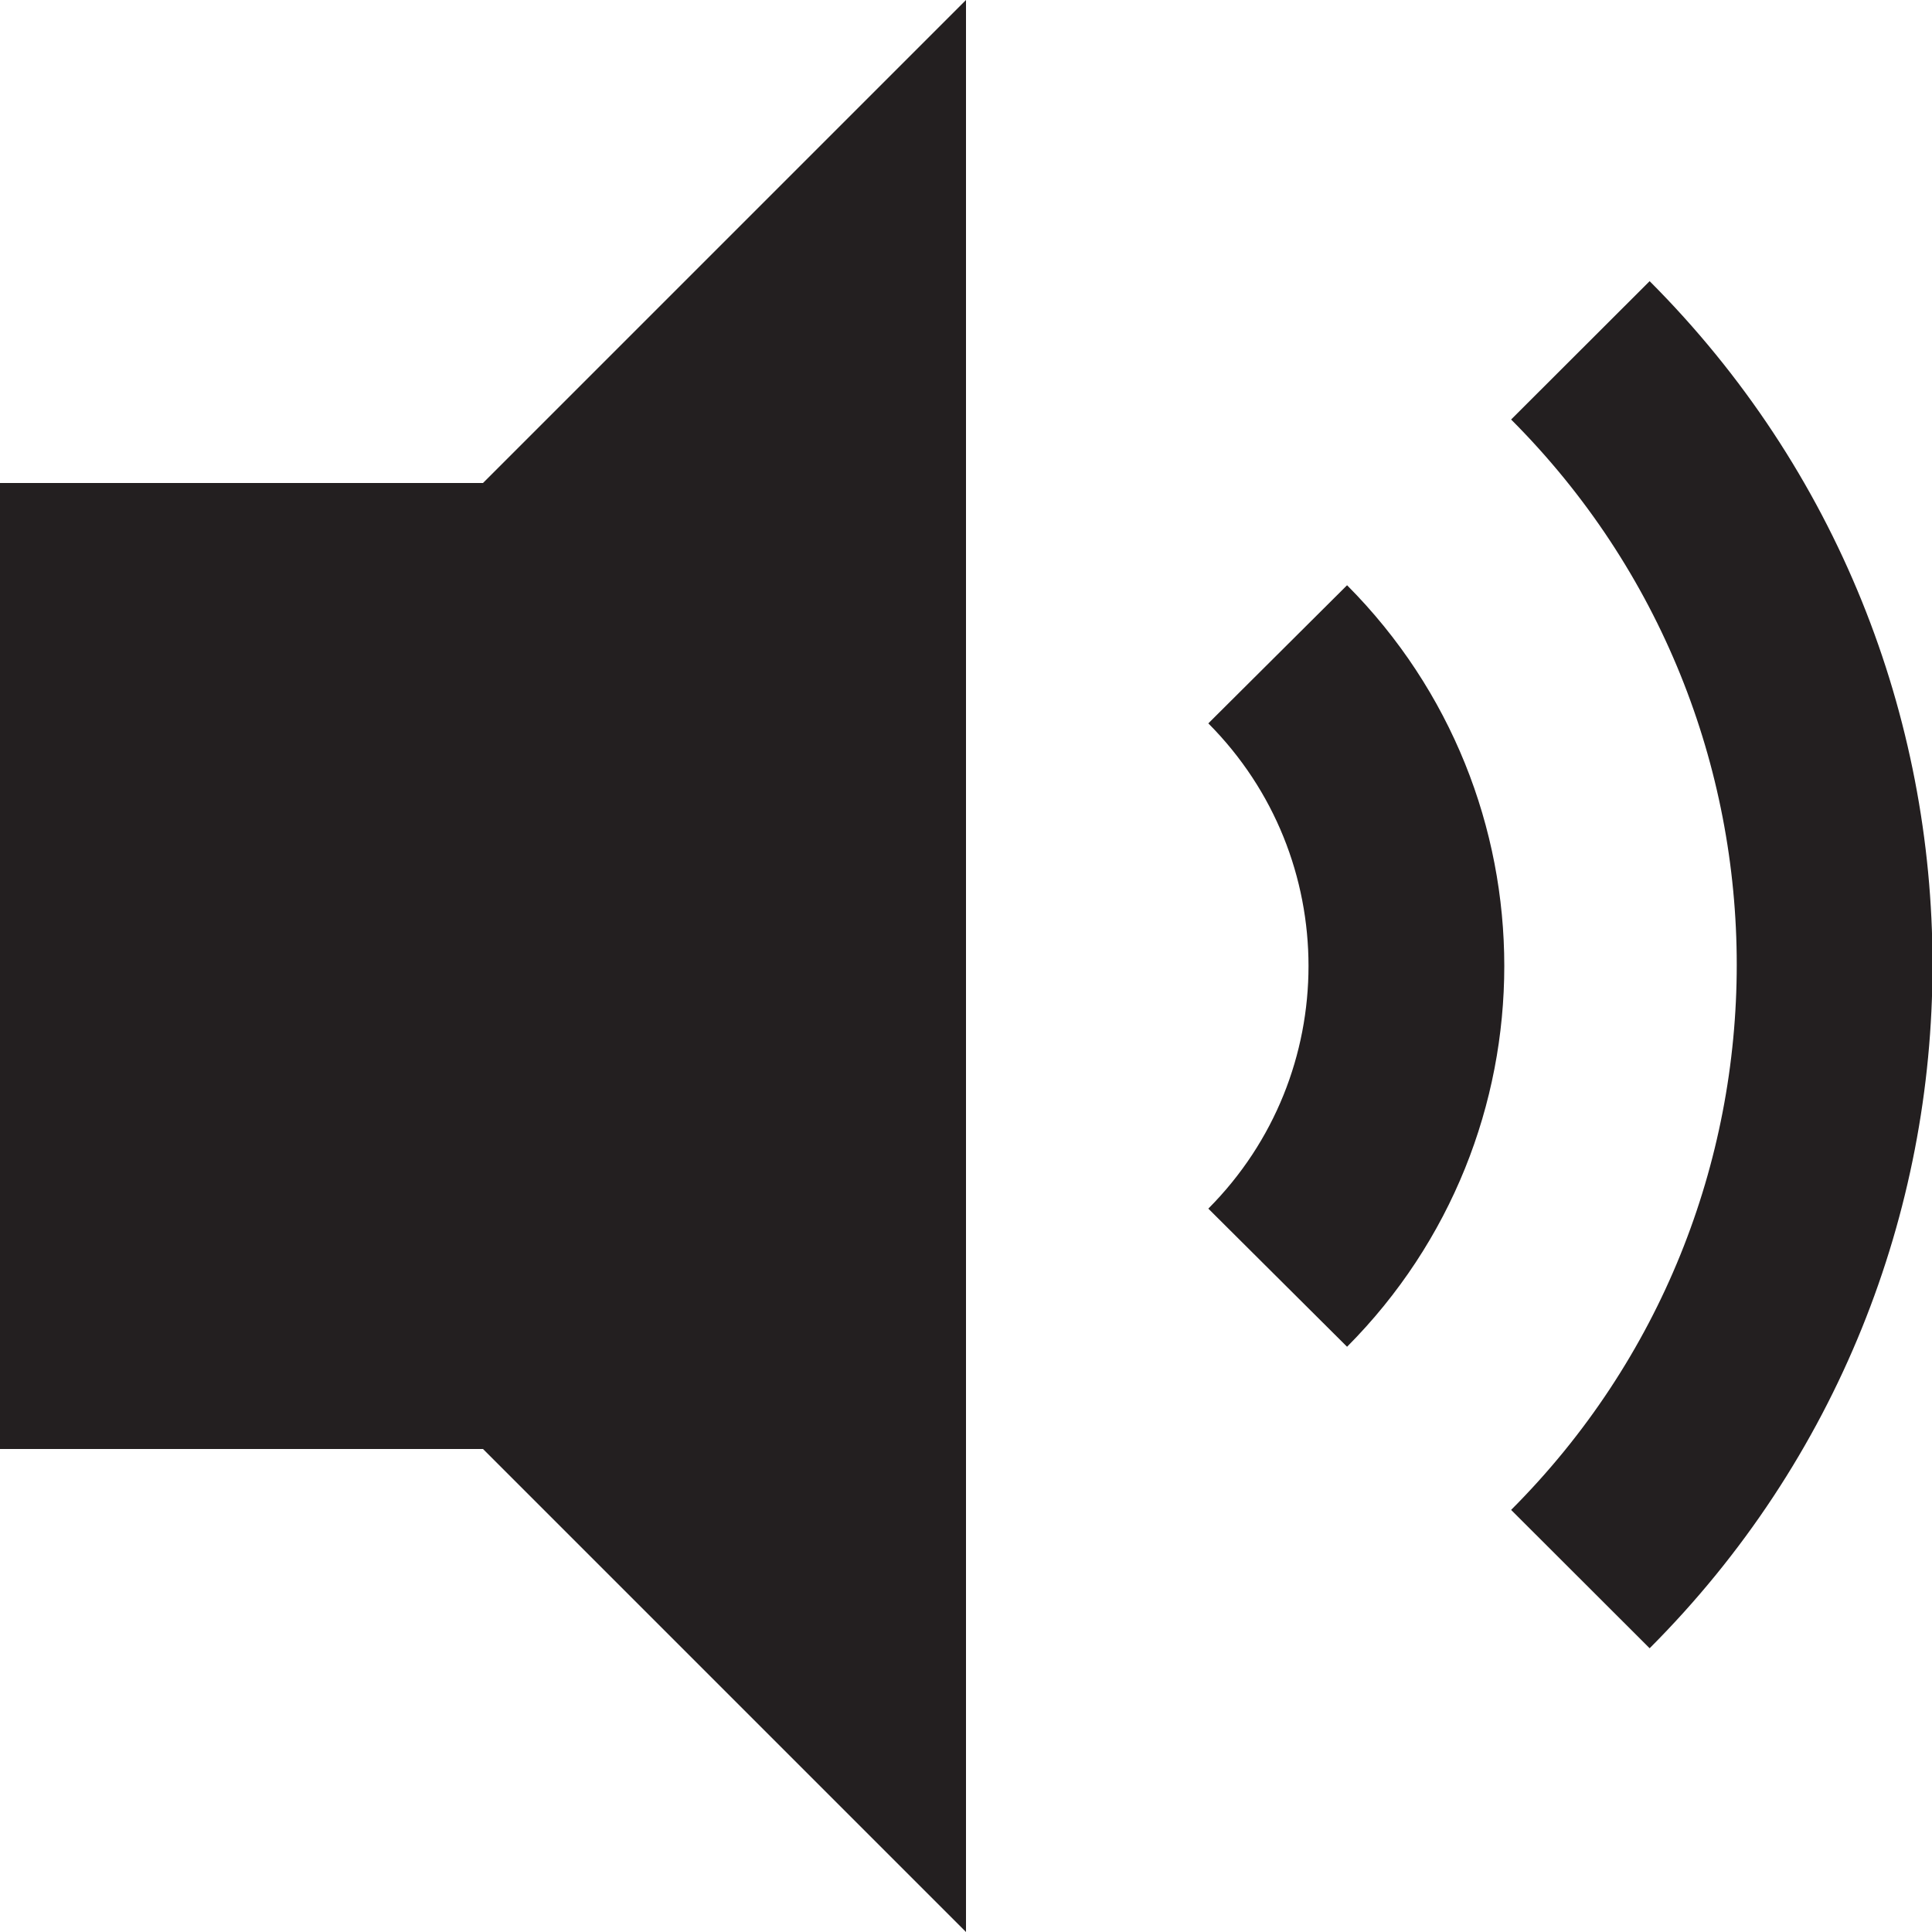
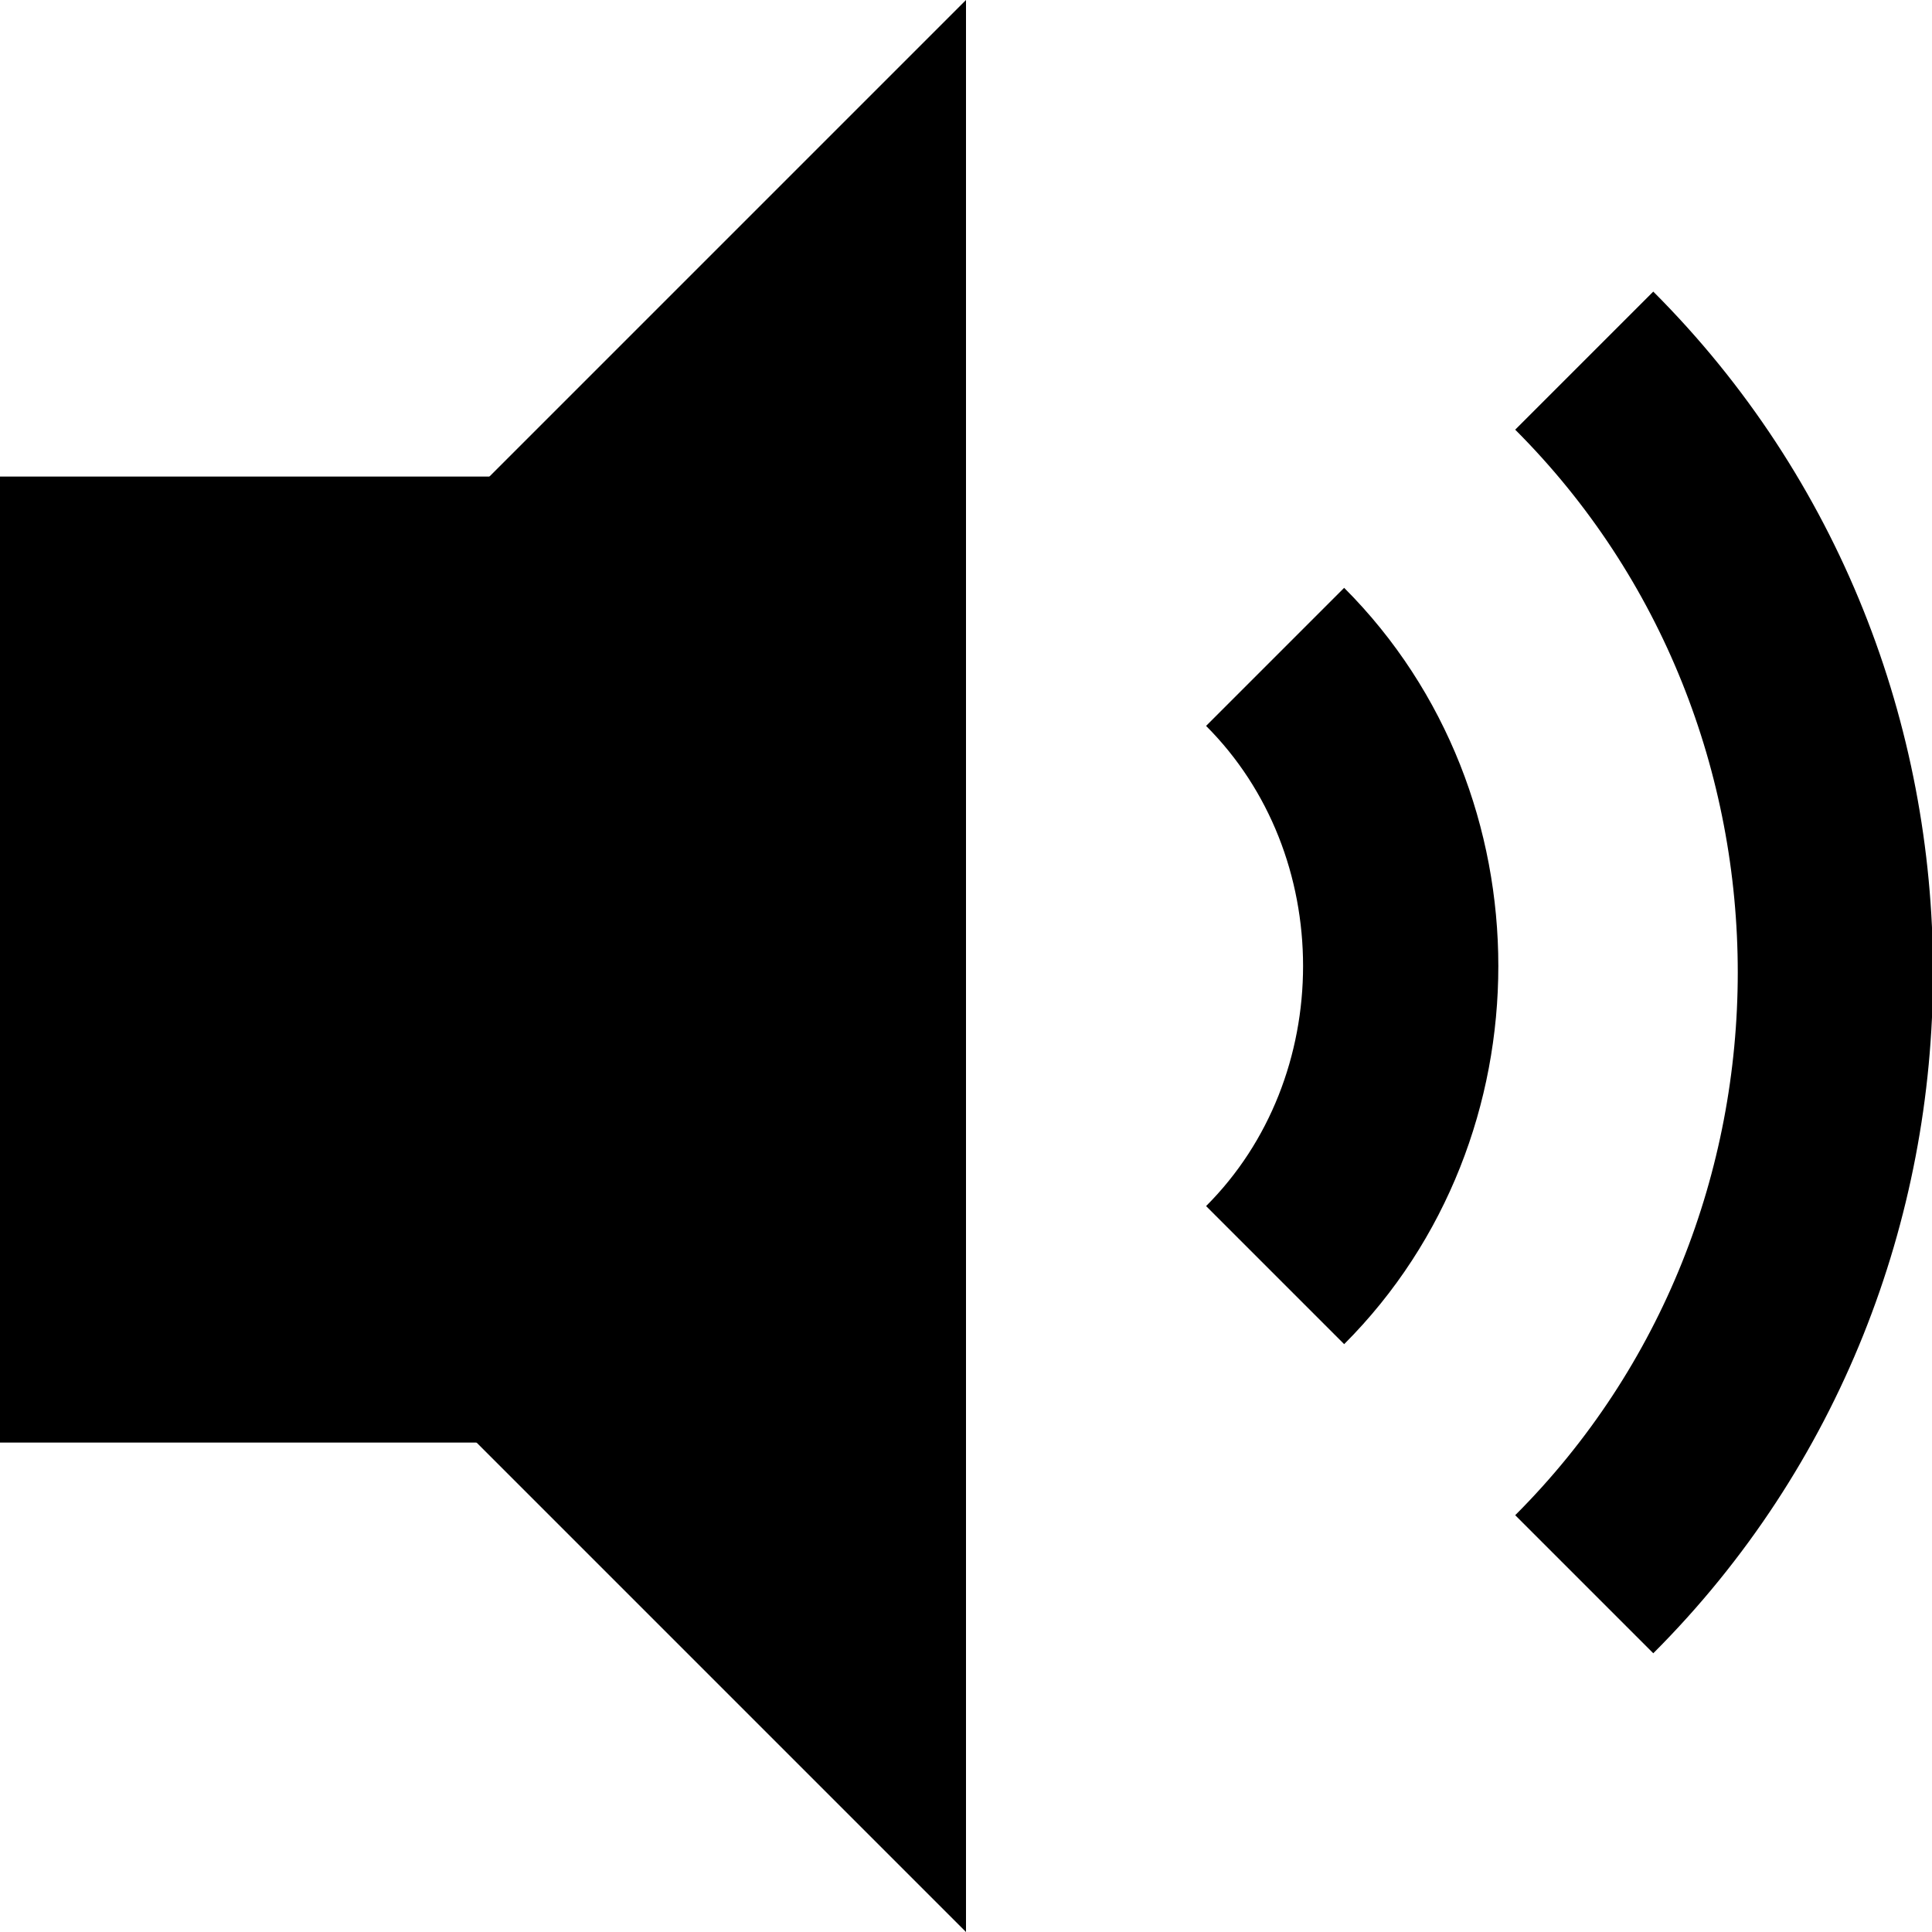
- <svg xmlns="http://www.w3.org/2000/svg" id="Layer_1" data-name="Layer 1" viewBox="0 0 15 15">
-   <defs>
-     <style>.cls-1{fill:none;stroke:#231f20;stroke-width:1.52px;}.cls-2{fill:#231f20;}</style>
-   </defs>
-   <path class="cls-1" d="M12.27,12.26a6.75,6.75,0,0,0,0-9.54" />
-   <path class="cls-1" d="M9.92,9.92a3.43,3.43,0,0,0,0-4.84" />
-   <polygon class="cls-2" points="7.5 0 0 7.5 7.5 15 7.5 0" />
-   <rect class="cls-2" y="3.75" width="7.5" height="7.5" />
+ <svg xmlns="http://www.w3.org/2000/svg" version="1.1" id="Layer_1" x="0px" y="0px" viewBox="0 0 15 15" style="enable-background:new 0 0 15 15;" xml:space="preserve">
+   <style type="text/css">
+ 	.st0{fill:none;stroke:#000000;stroke-width:2;}
+ 	.st1{clip-path:url(#SVGID_2_);fill:none;stroke:#000000;stroke-width:2;}
+ 	.st2{clip-path:url(#SVGID_4_);fill:none;stroke:#000000;stroke-width:2;}
+ 	.st3{fill:none;stroke:#000000;stroke-width:1.516;}
+ 	.st4{fill:none;stroke:#000000;stroke-width:1.415;}
+ 	.st5{clip-path:url(#SVGID_6_);fill:none;stroke:#000000;stroke-width:2;}
+ 	.st6{clip-path:url(#SVGID_8_);fill:none;stroke:#000000;stroke-width:2;}
+ 	.st7{fill:#E1E33A;}
+ 	.st8{clip-path:url(#SVGID_10_);fill:none;stroke:#000000;stroke-width:2;}
+ 	.st9{clip-path:url(#SVGID_12_);fill:none;stroke:#000000;stroke-width:2;}
+ </style>
+   <g>
+     <g>
+       <path class="st3" d="M12.3,12.3c2.6-2.6,2.6-6.9,0-9.5" />
+       <path class="st3" d="M9.9,9.9c1.3-1.3,1.3-3.5,0-4.8" />
+     </g>
+     <polygon points="7.5,0 0,7.5 7.5,15  " />
+     <rect x="0" y="3.7" width="7.5" height="7.5" />
+   </g>
</svg>
